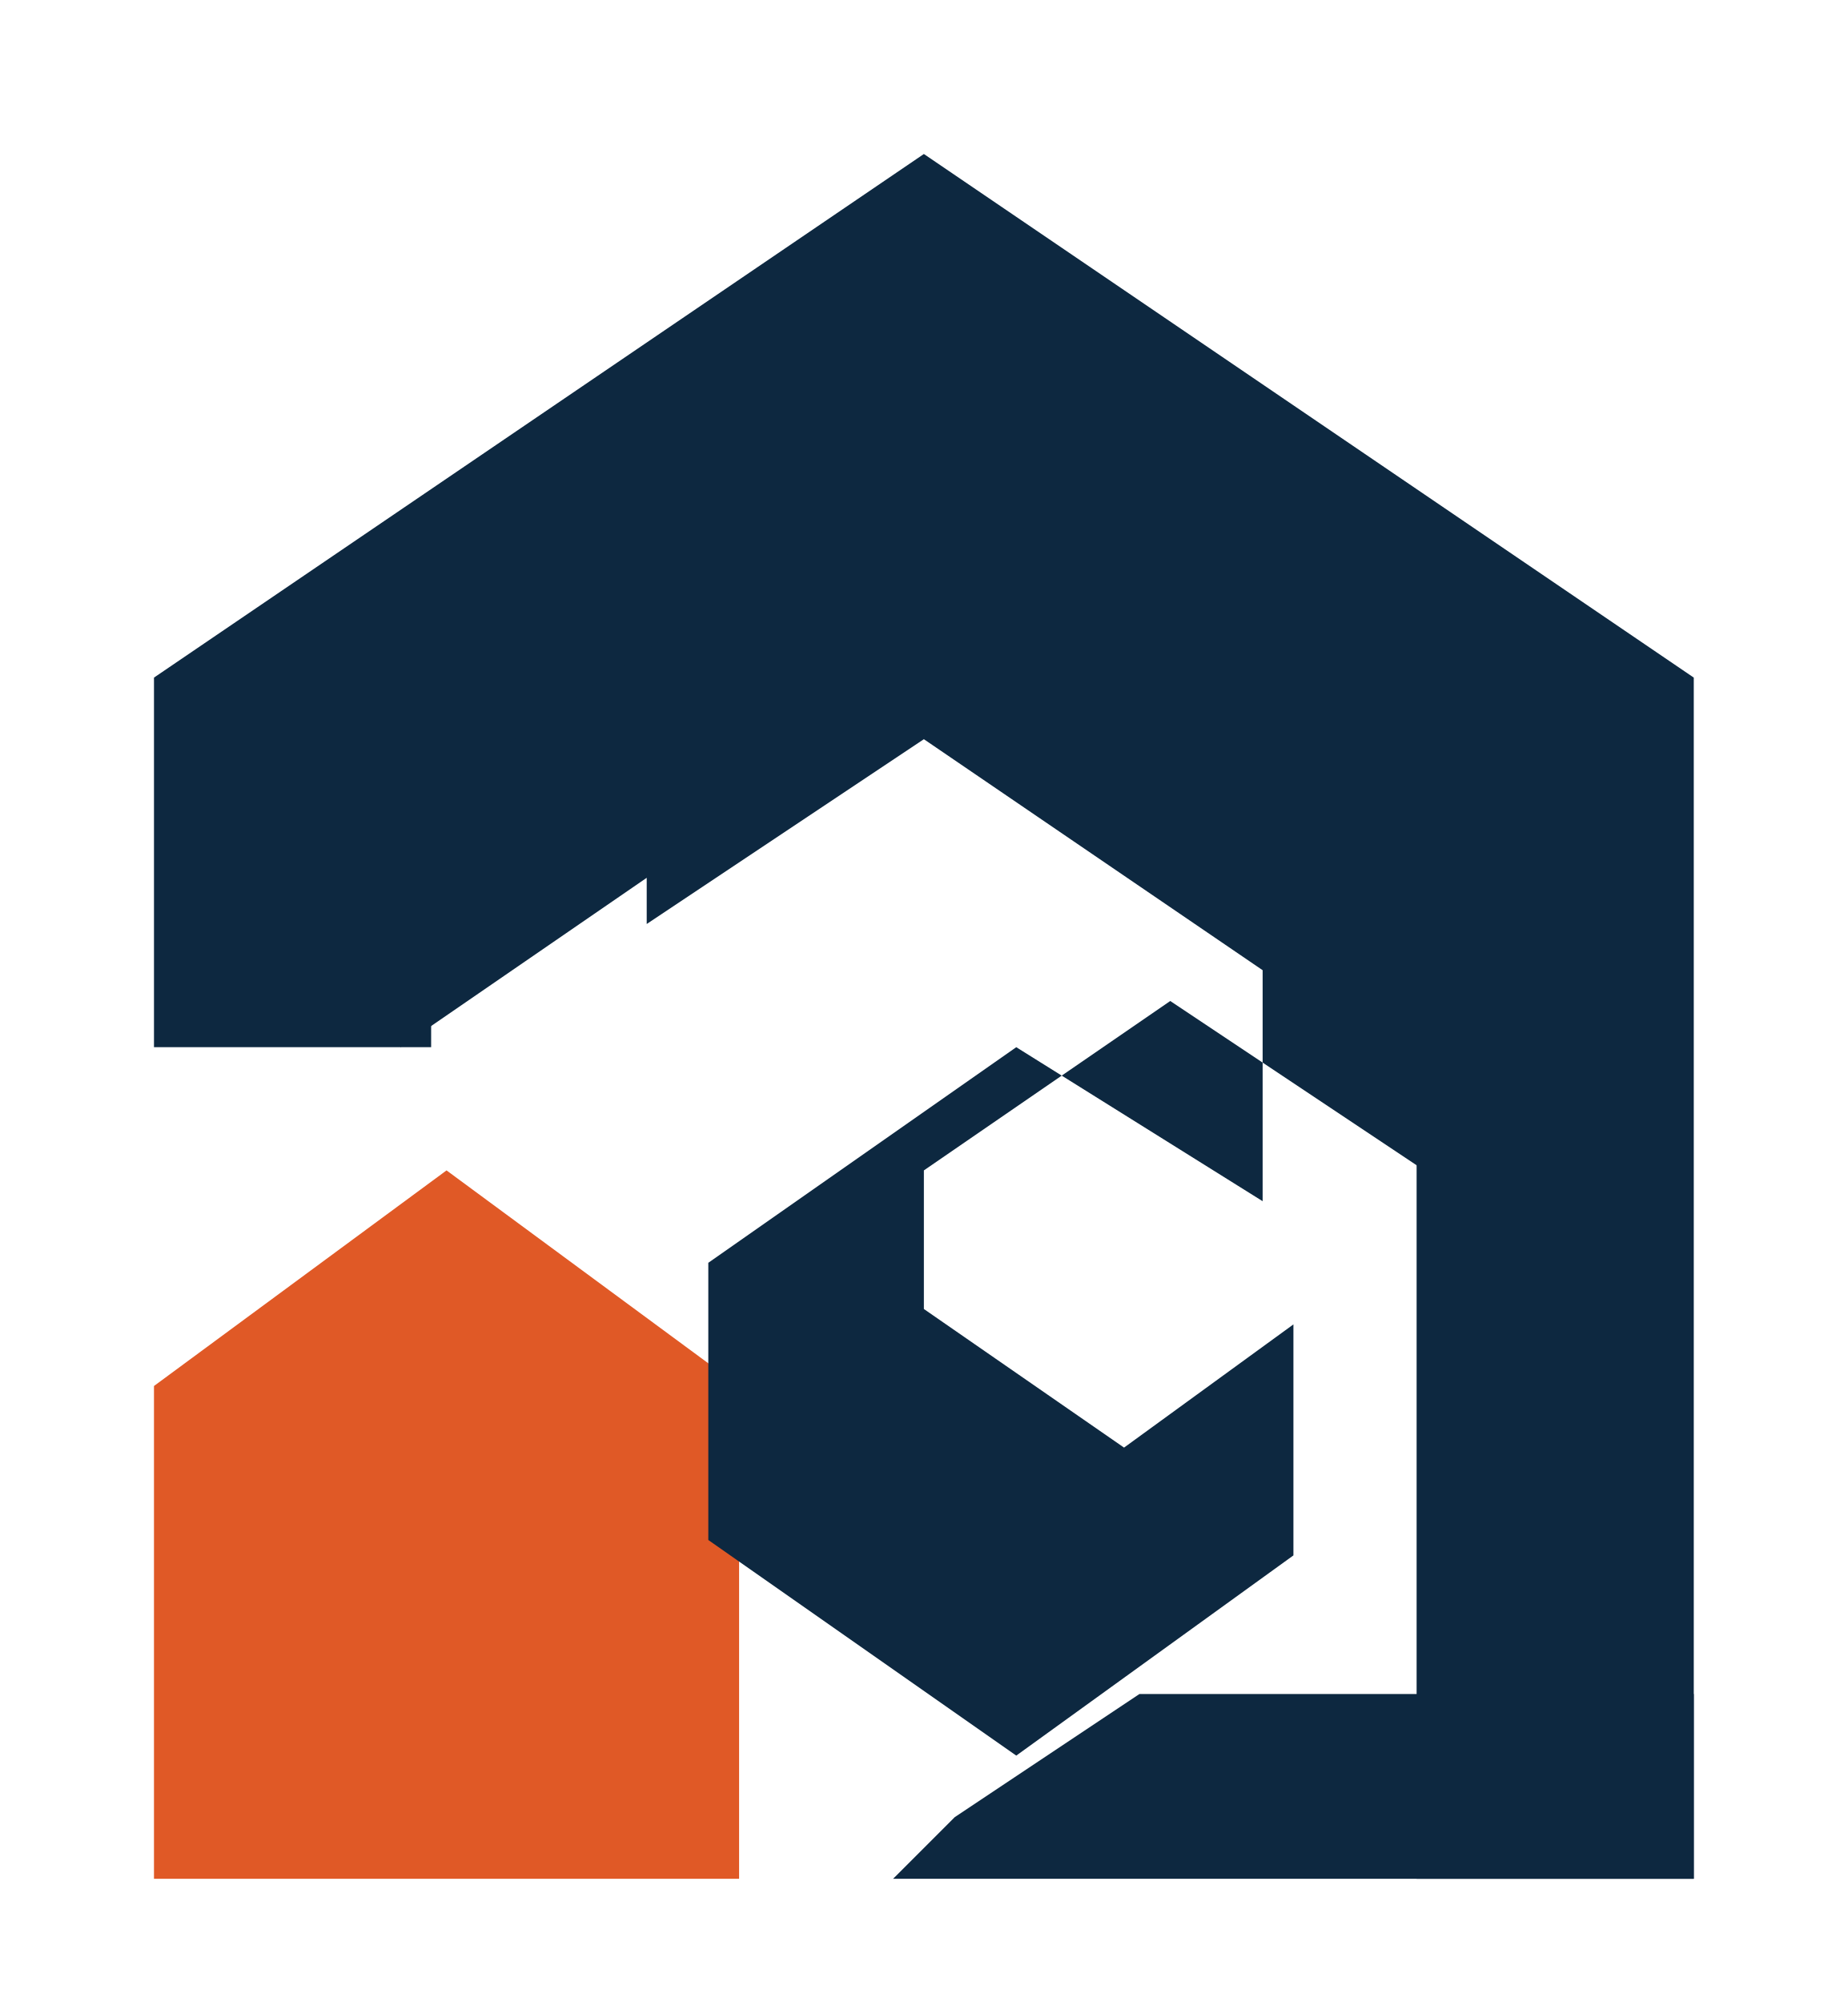
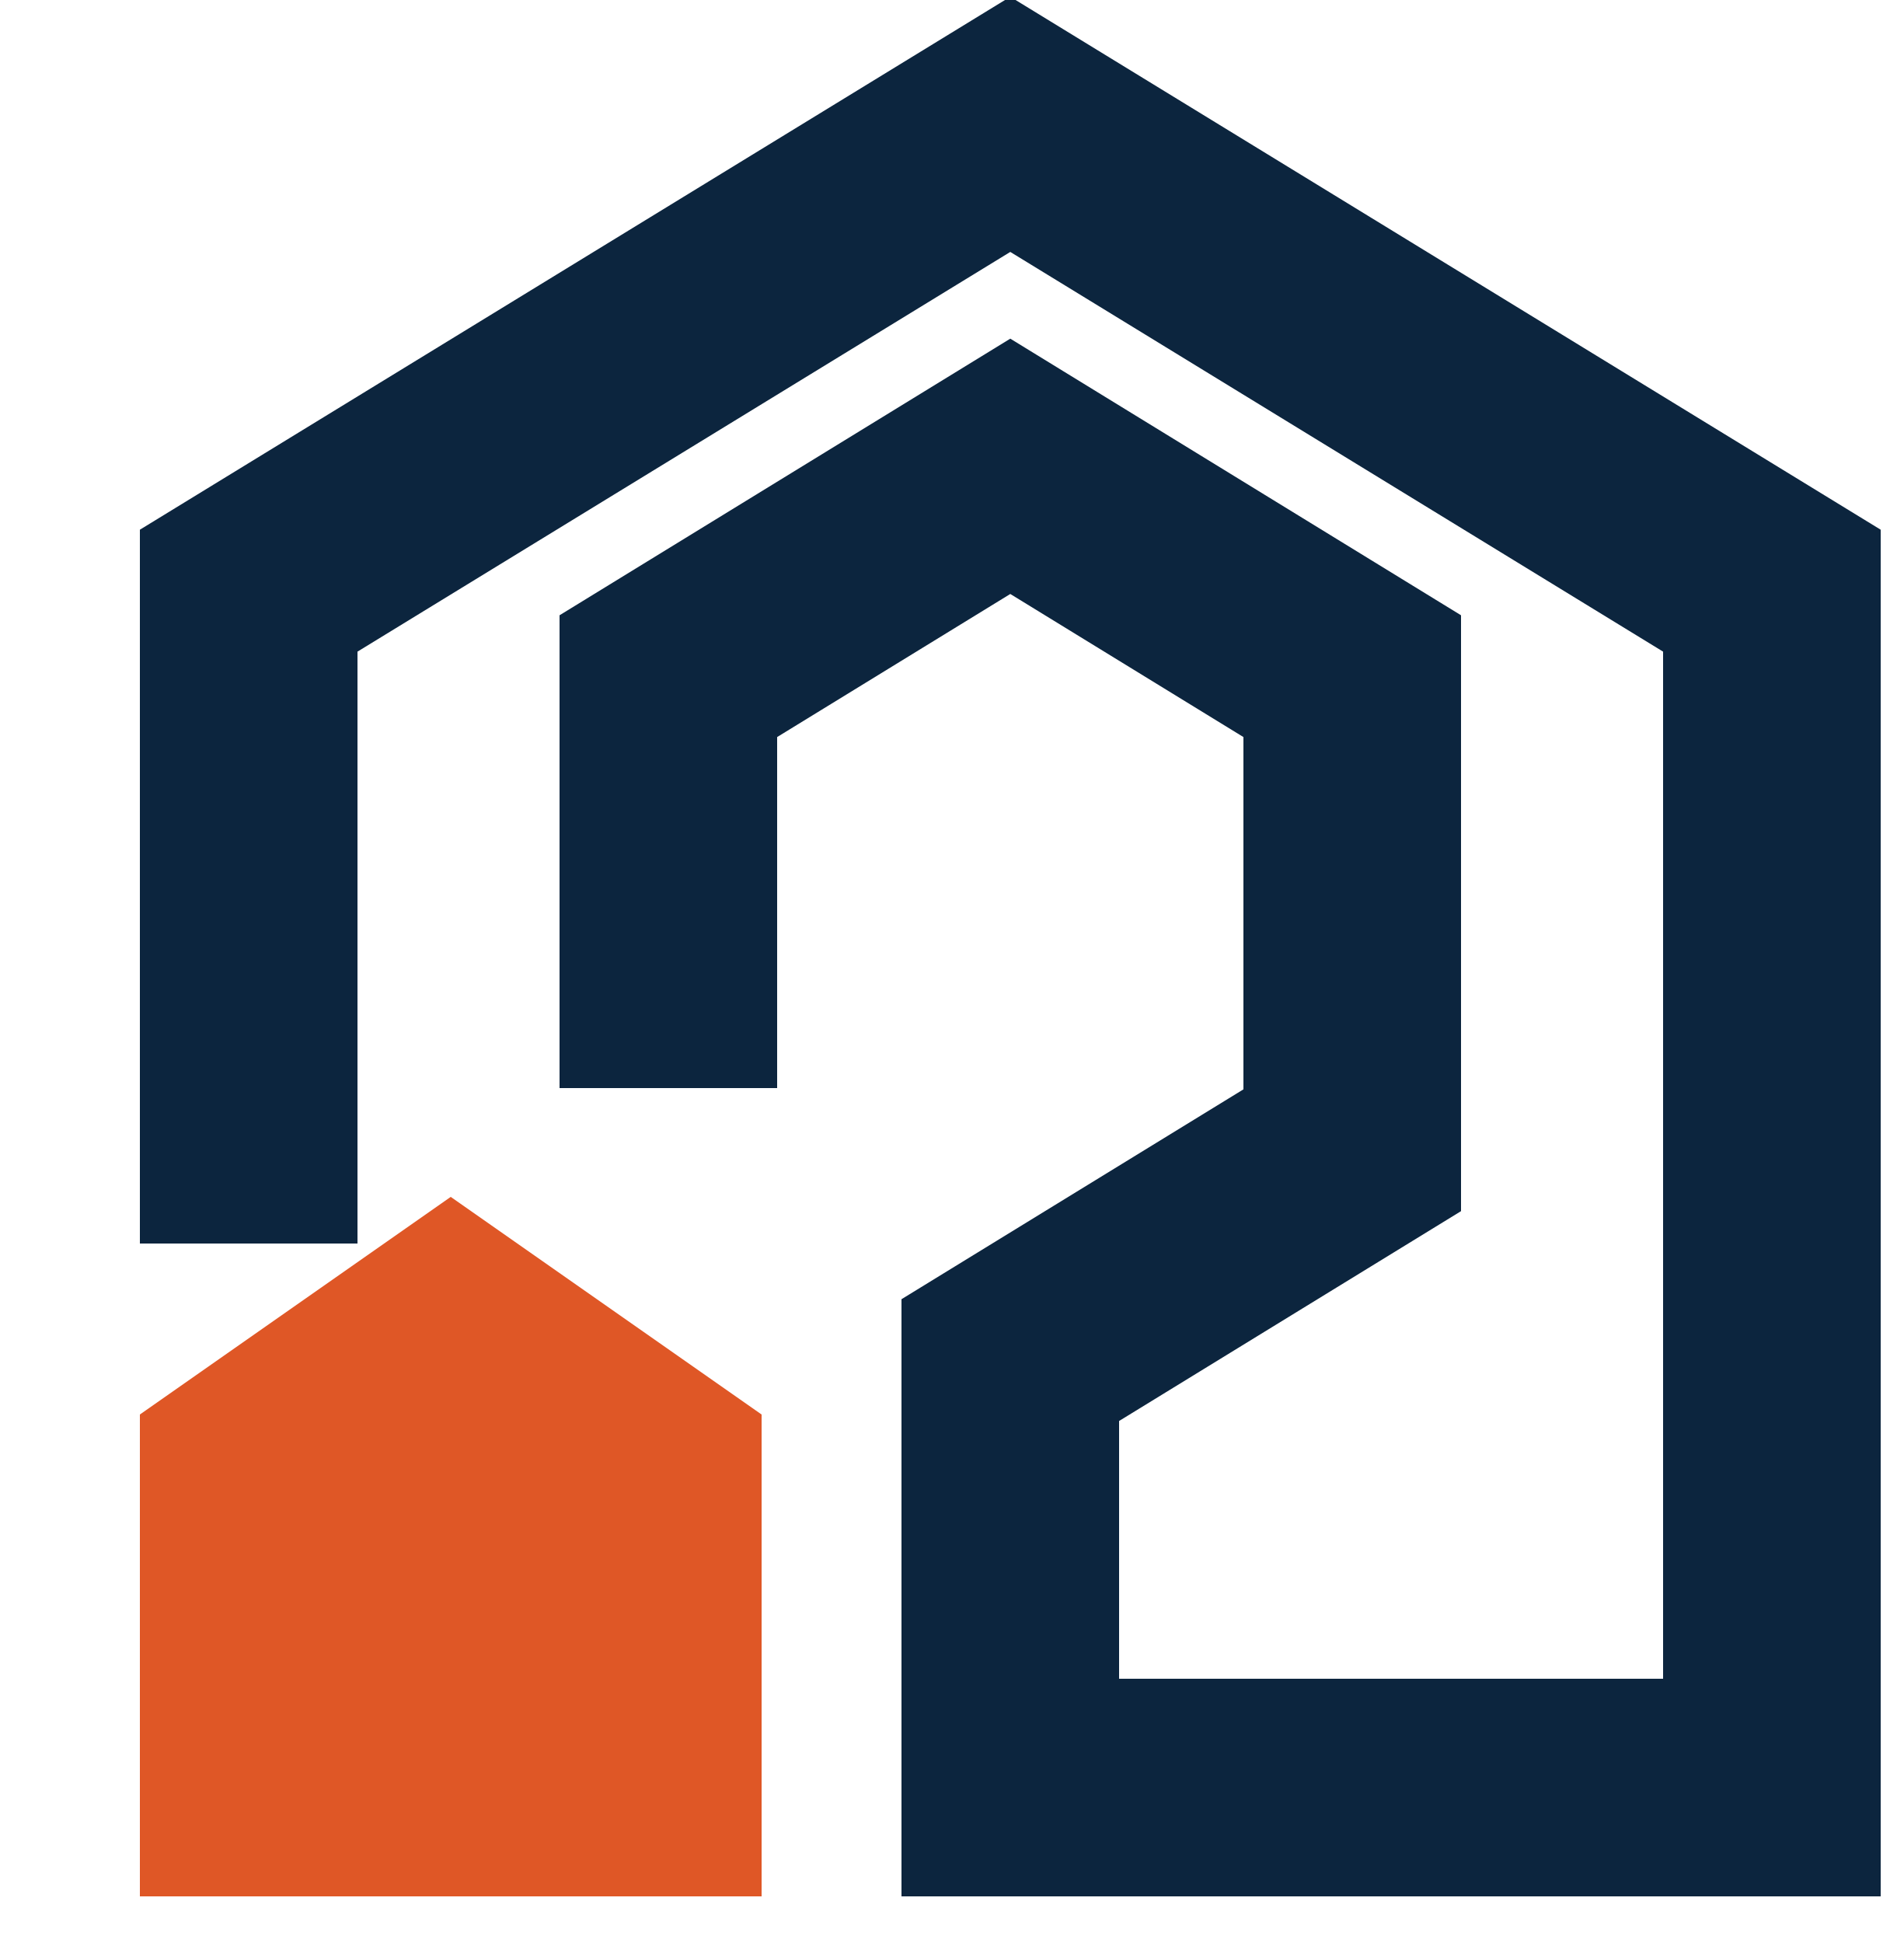
- <svg xmlns="http://www.w3.org/2000/svg" viewBox="0 0 120 130" width="100%" height="100%">
-   <g transform="translate(60, 62)">
-     <polygon points="-50,60 -50,28 -31,14 -12,28 -12,60" fill="#E05926" />
-     <path d="M -50,6 L -50,-18 L 0,-52 L 50,-18 L 50,60 L 32,60 L 32,-8 L 0,-29 L -32,-8 L -32,6 Z" fill="#0D2840" />
-     <path d="M -18,-2           L 0,-14           L 22,1           L 22,16           L 6,6           L -14,20           L -14,38           L 6,52           L 24,39           L 24,24           L 13,32           L 0,23           L 0,14           L 16,3           L 34,15           L 34,-9           L 0,-32           L -34,-9           L -34,6           L -18,-5           Z" fill="#0D2840" />
-     <polygon points="-2,60 50,60 50,48 14,48 2,56" fill="#0D2840" />
+ <svg xmlns="http://www.w3.org/2000/svg" viewBox="120 70 245 250" width="100%" height="100%">
+   <g id="emblem">
+     <path d="       M 138,314       L 138,252       L 178,224       L 218,252       L 218,314       Z     " fill="#DF5726" />
+     <path d="       M 152,216       L 152,146       L 250,86       L 348,146       L 348,300     " fill="none" stroke="#0C253E" stroke-width="28" stroke-linejoin="miter" stroke-miterlimit="4" stroke-linecap="square" />
+     <path d="       M 206,196       L 206,157       L 250,130       L 294,157       L 294,218       L 250,245       L 250,300       L 348,300     " fill="none" stroke="#0C253E" stroke-width="28" stroke-linejoin="miter" stroke-miterlimit="4" stroke-linecap="square" />
  </g>
</svg>
